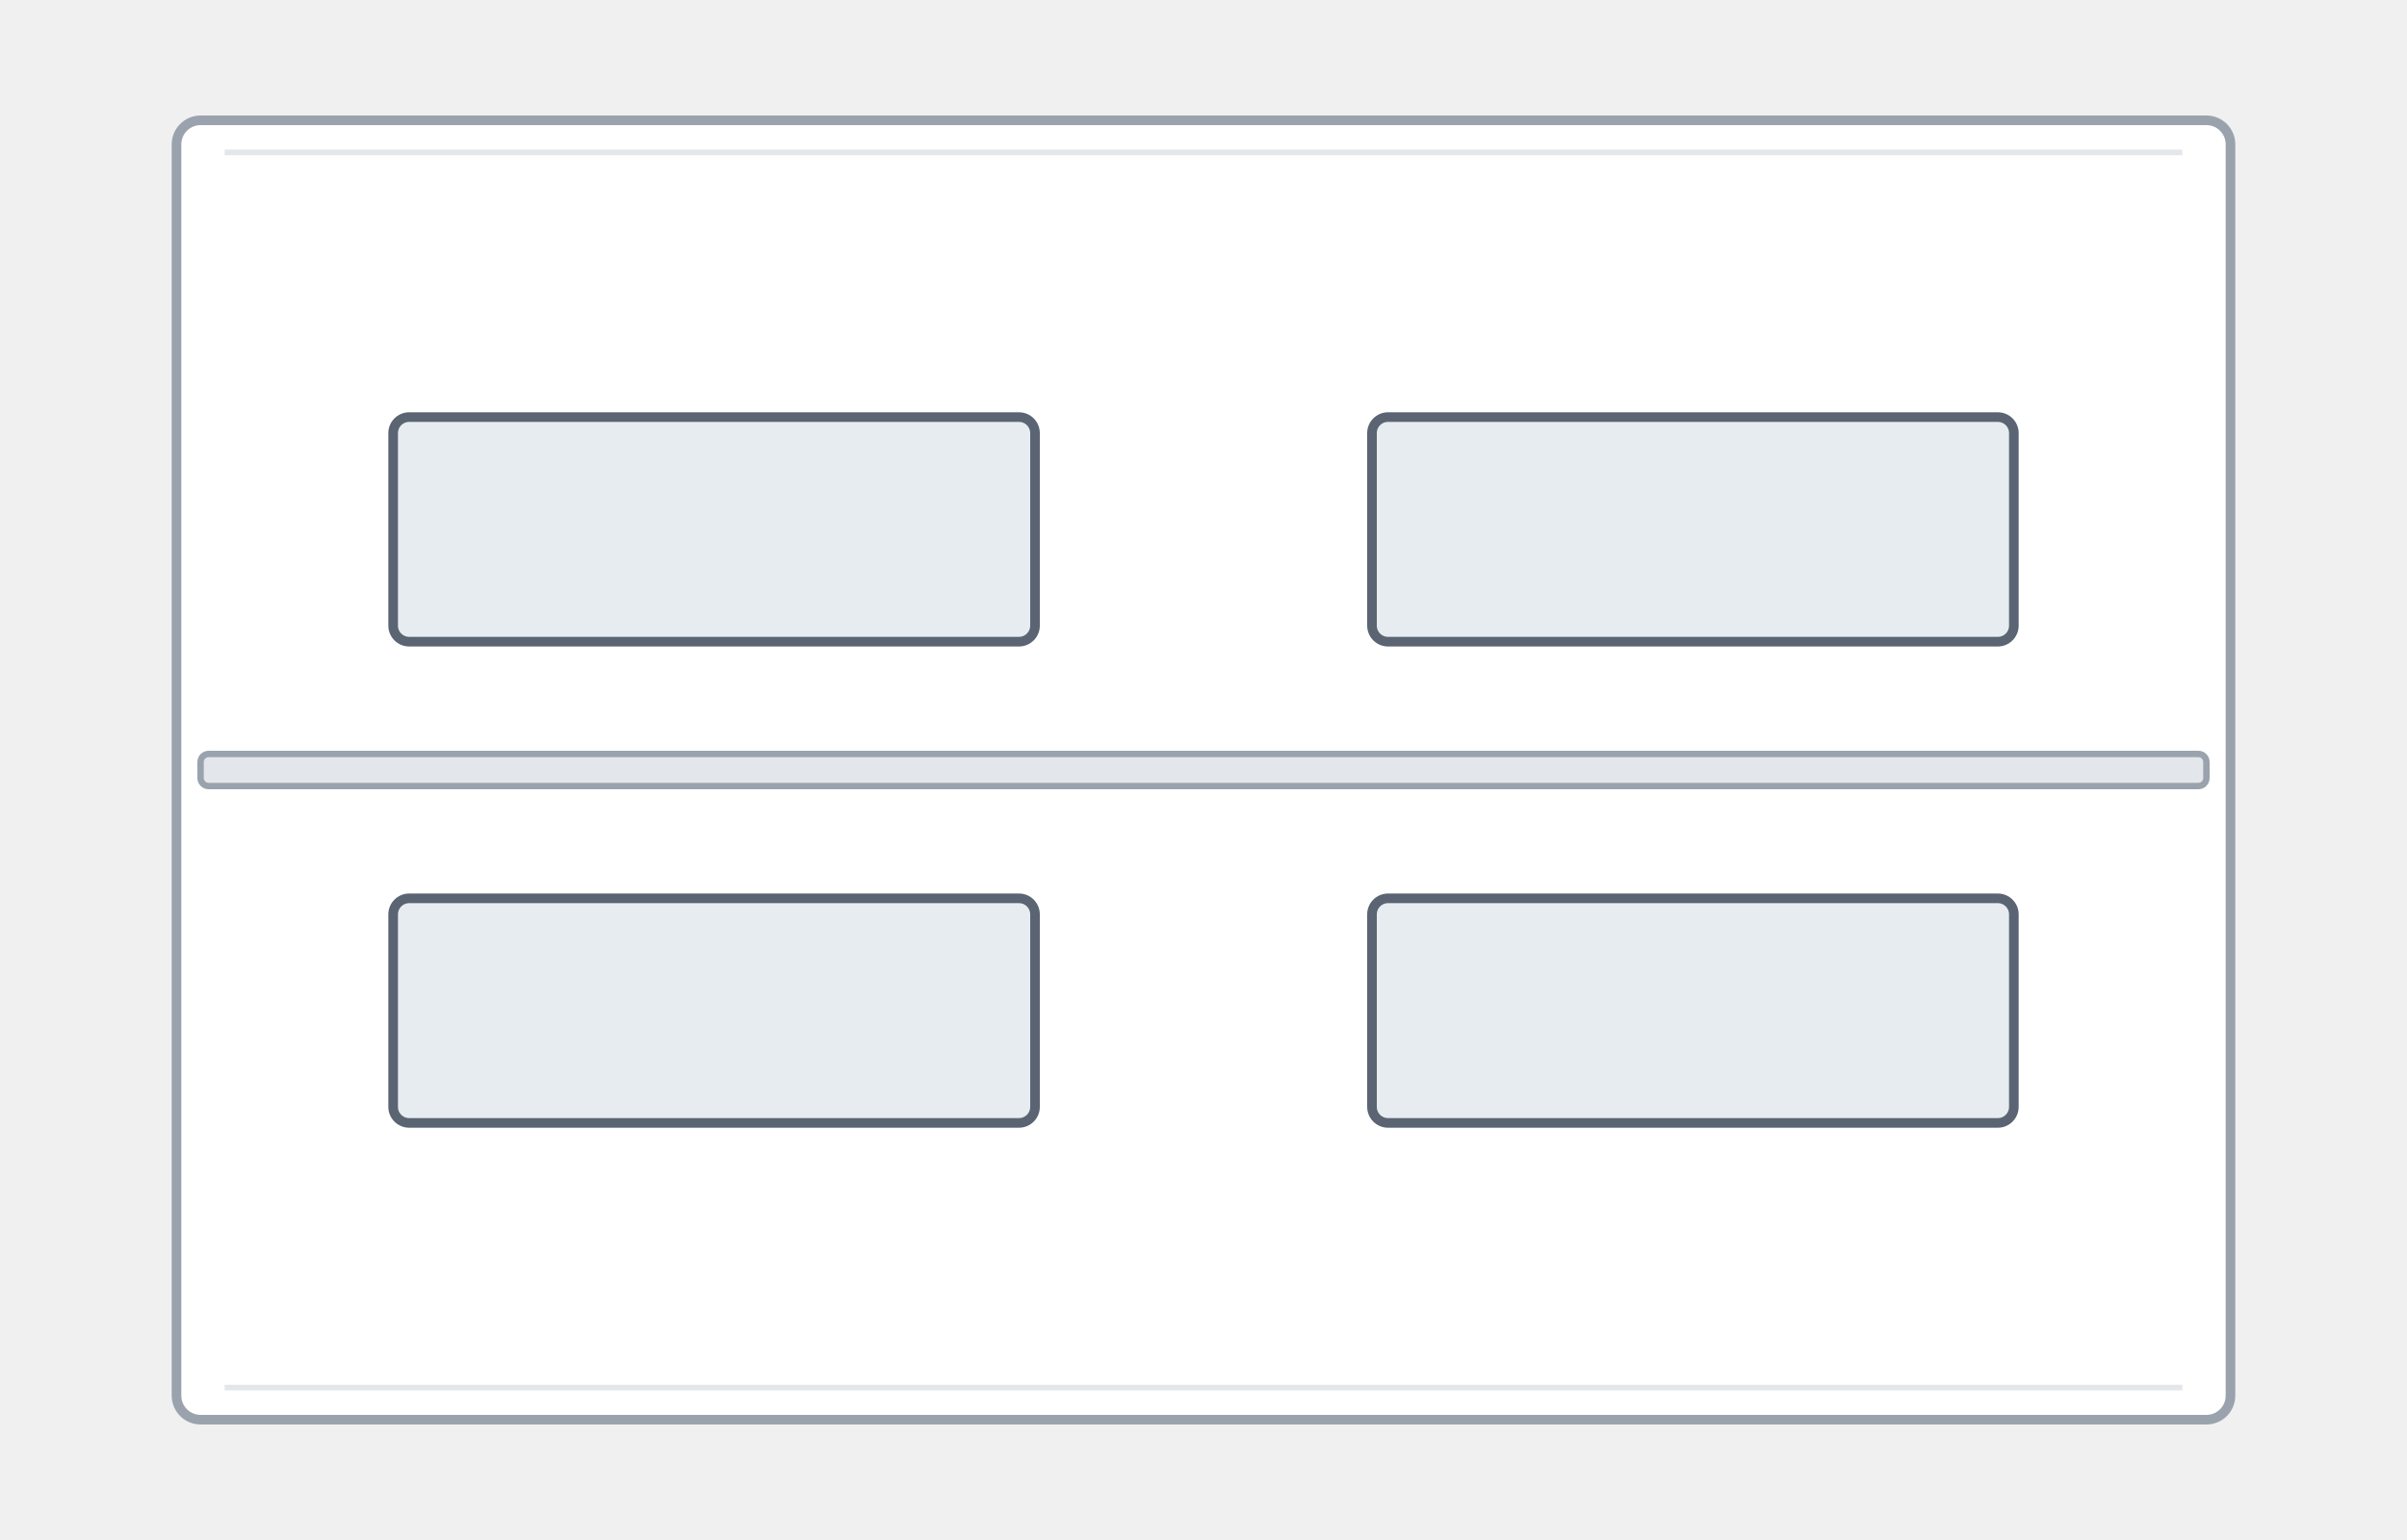
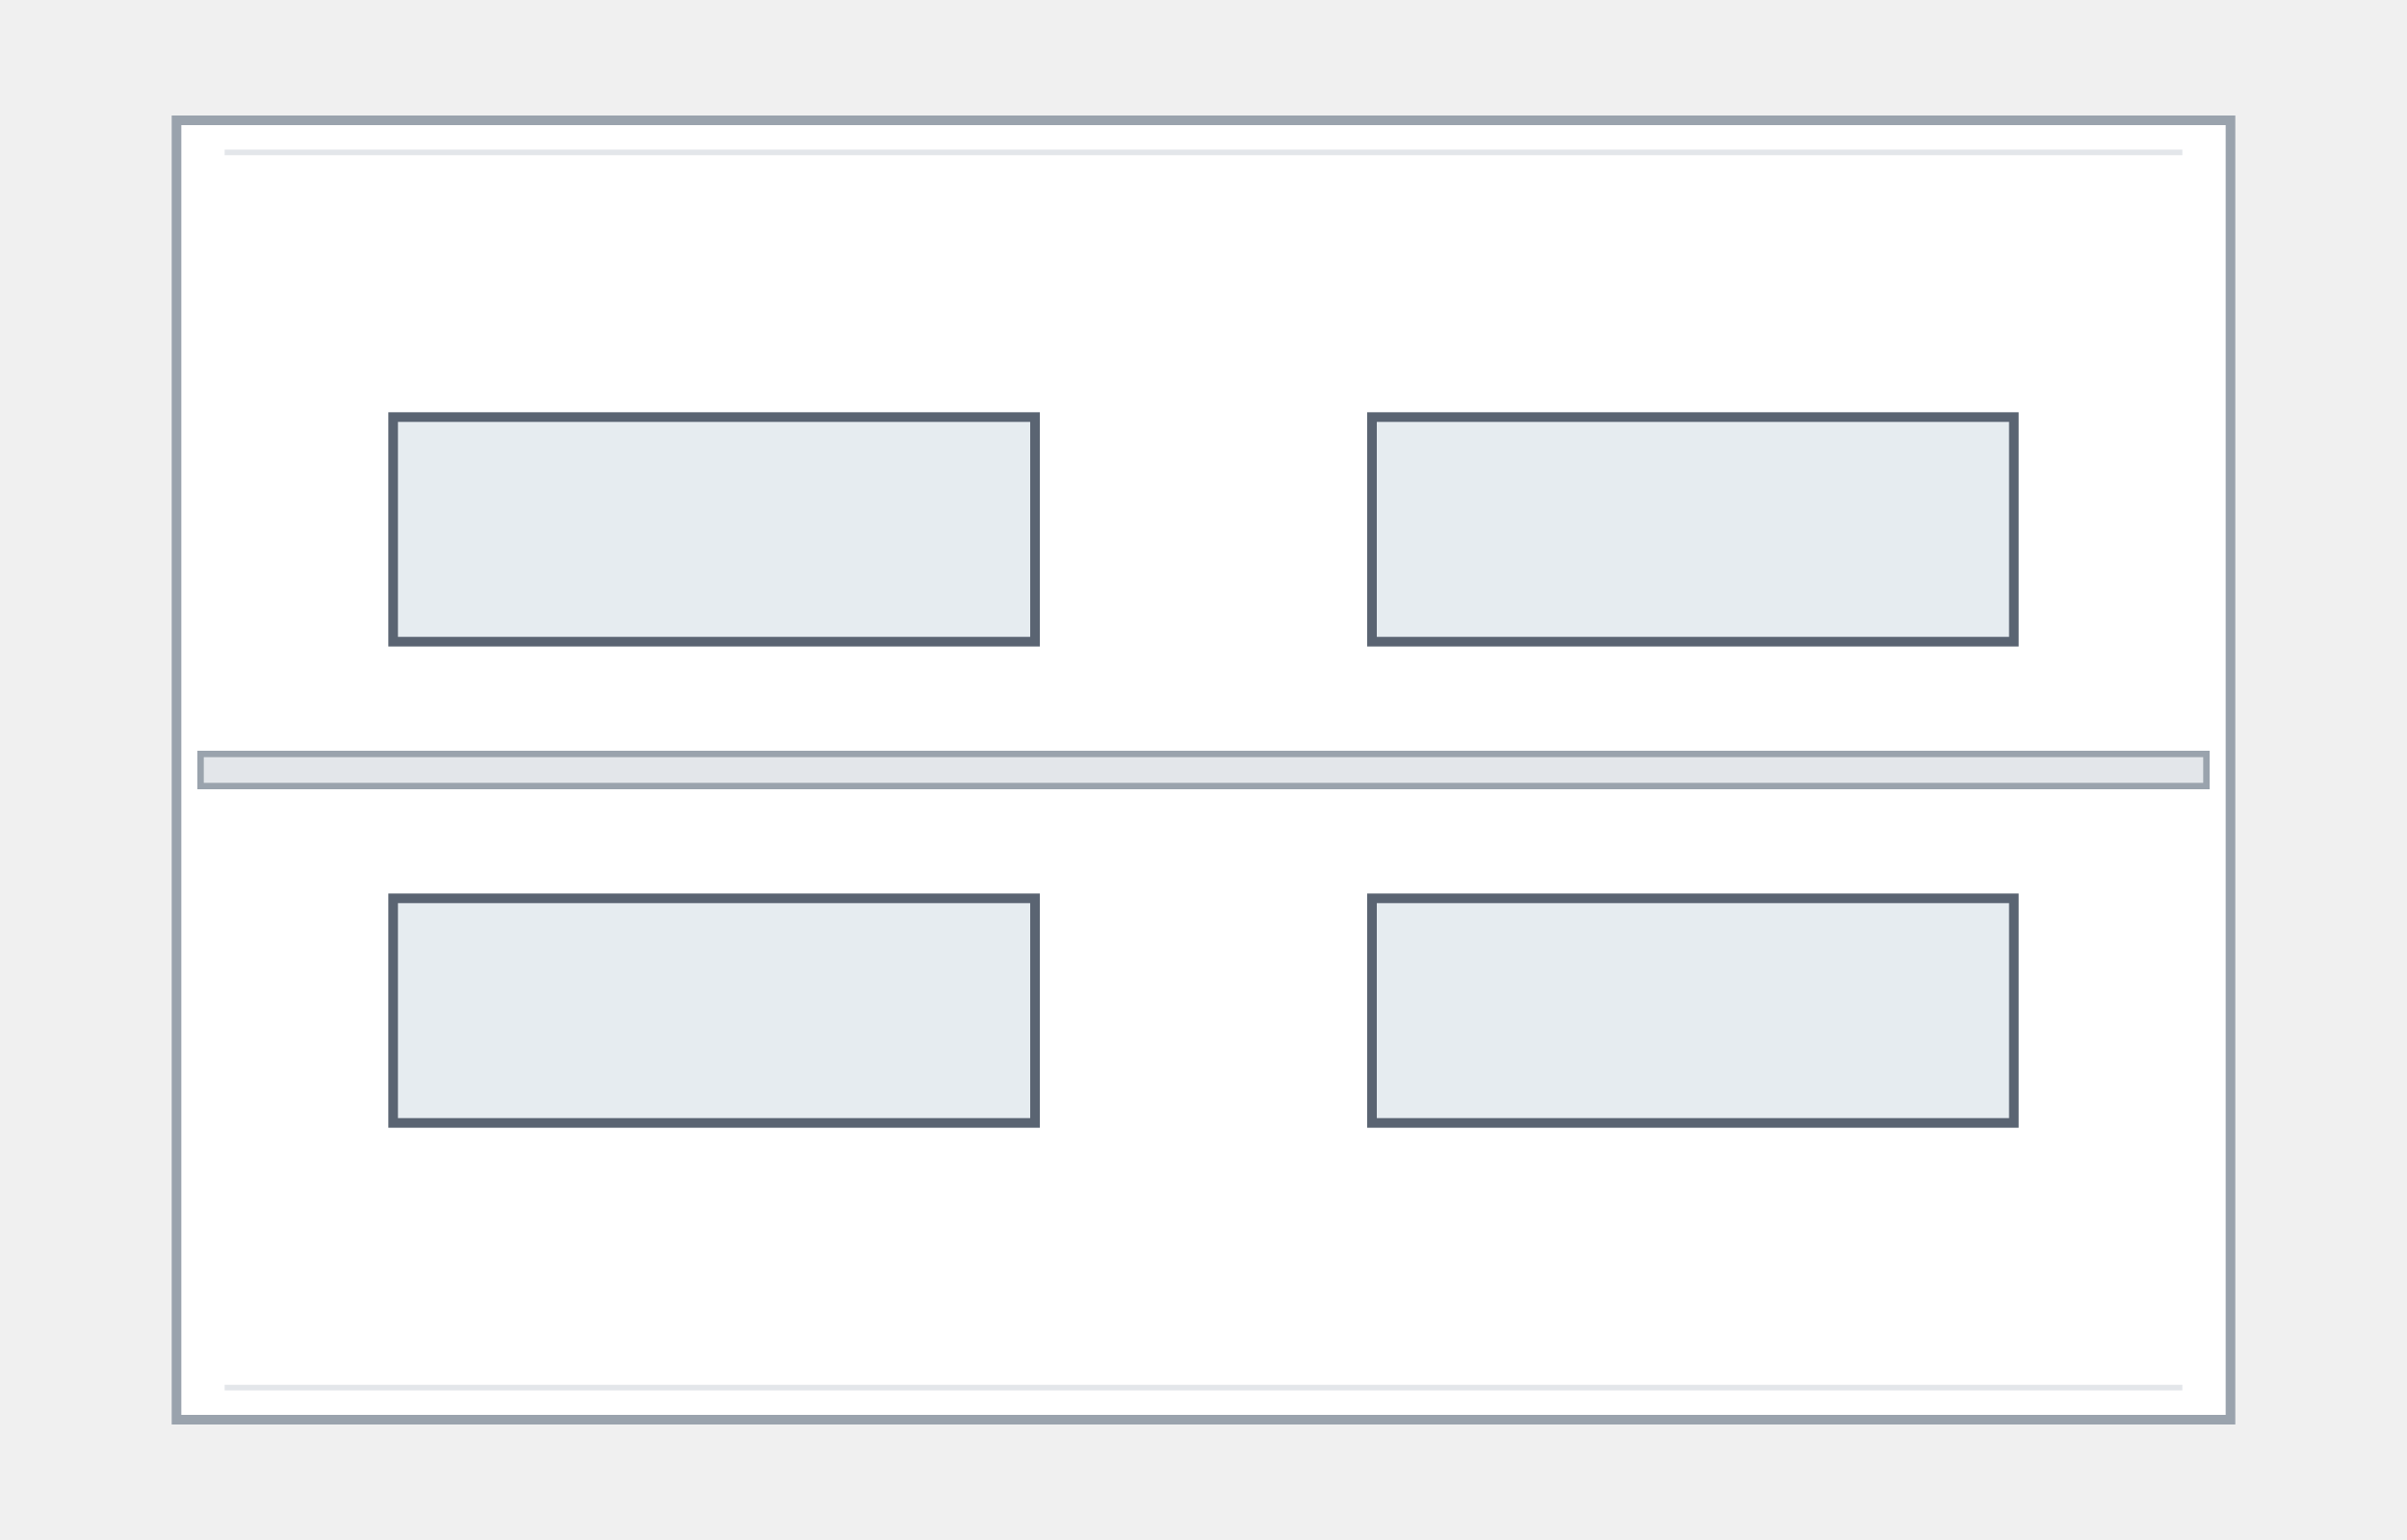
<svg xmlns="http://www.w3.org/2000/svg" width="300" height="192" viewBox="0 0 300 192" fill="none">
  <g clip-path="url(#clip0_4_493)">
-     <path d="M275 15H25C23.343 15 22 16.343 22 18V174C22 175.657 23.343 177 25 177H275C276.657 177 278 175.657 278 174V18C278 16.343 276.657 15 275 15Z" fill="#FFFFFF" stroke="#9AA3AD" stroke-width="1.2" />
+     <rect x="22" y="15" width="256" height="162" fill="#FFFFFF" stroke="#9AA3AD" stroke-width="1.2" />
    <path d="M28 19H272M28 173H272" stroke="#E3E6EA" stroke-width="0.7" />
-     <path d="M274 94H26C25.448 94 25 94.448 25 95V97C25 97.552 25.448 98 26 98H274C274.552 98 275 97.552 275 97V95C275 94.448 274.552 94 274 94Z" fill="#E3E6EA" stroke="#9AA3AD" stroke-width="0.8" />
-     <path d="M127 52H51C49.895 52 49 52.895 49 54V78C49 79.105 49.895 80 51 80H127C128.105 80 129 79.105 129 78V54C129 52.895 128.105 52 127 52Z" fill="#E6ECF0" stroke="#5A6472" stroke-width="1.2" />
-     <path d="M249 52H173C171.895 52 171 52.895 171 54V78C171 79.105 171.895 80 173 80H249C250.105 80 251 79.105 251 78V54C251 52.895 250.105 52 249 52Z" fill="#E6ECF0" stroke="#5A6472" stroke-width="1.2" />
-     <path d="M127 112H51C49.895 112 49 112.895 49 114V138C49 139.105 49.895 140 51 140H127C128.105 140 129 139.105 129 138V114C129 112.895 128.105 112 127 112Z" fill="#E6ECF0" stroke="#5A6472" stroke-width="1.2" />
-     <path d="M249 112H173C171.895 112 171 112.895 171 114V138C171 139.105 171.895 140 173 140H249C250.105 140 251 139.105 251 138V114C251 112.895 250.105 112 249 112Z" fill="#E6ECF0" stroke="#5A6472" stroke-width="1.2" />
+     <rect x="25" y="94" width="250" height="4" fill="#E3E6EA" stroke="#9AA3AD" stroke-width="0.8" />
+     <rect x="49" y="52" width="80" height="28" fill="#E6ECF0" stroke="#5A6472" stroke-width="1.2" />
+     <rect x="171" y="52" width="80" height="28" fill="#E6ECF0" stroke="#5A6472" stroke-width="1.2" />
+     <rect x="49" y="112" width="80" height="28" fill="#E6ECF0" stroke="#5A6472" stroke-width="1.2" />
+     <rect x="171" y="112" width="80" height="28" fill="#E6ECF0" stroke="#5A6472" stroke-width="1.2" />
  </g>
  <defs>
    <clipPath id="clip0_4_493">
      <rect width="300" height="192" fill="white" />
    </clipPath>
  </defs>
</svg>
